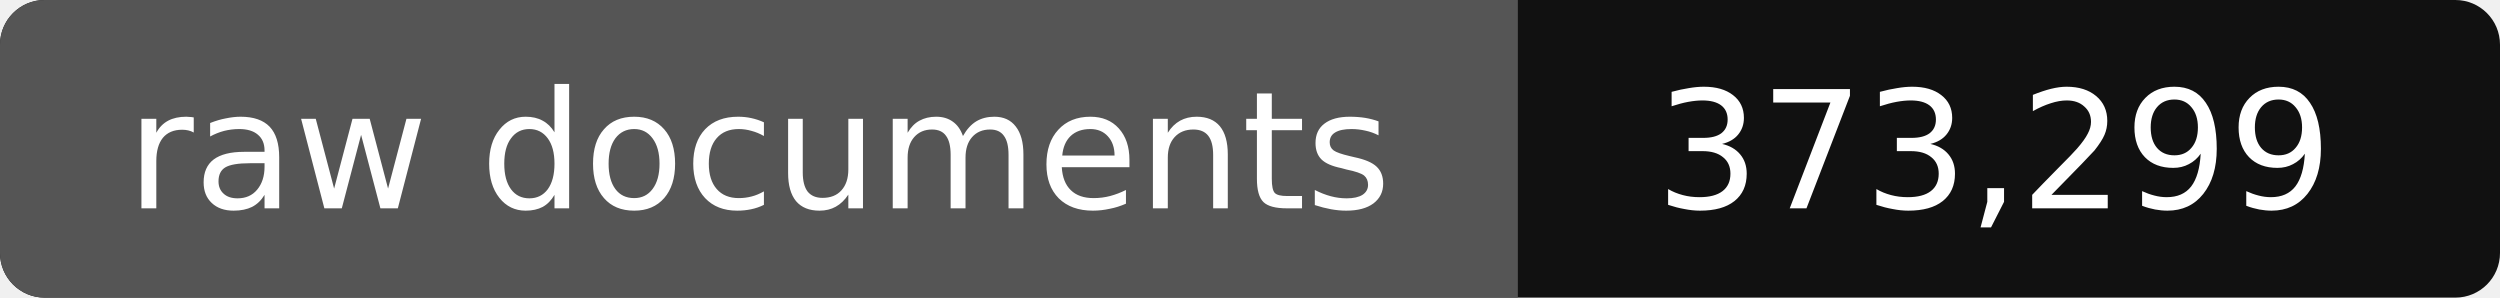
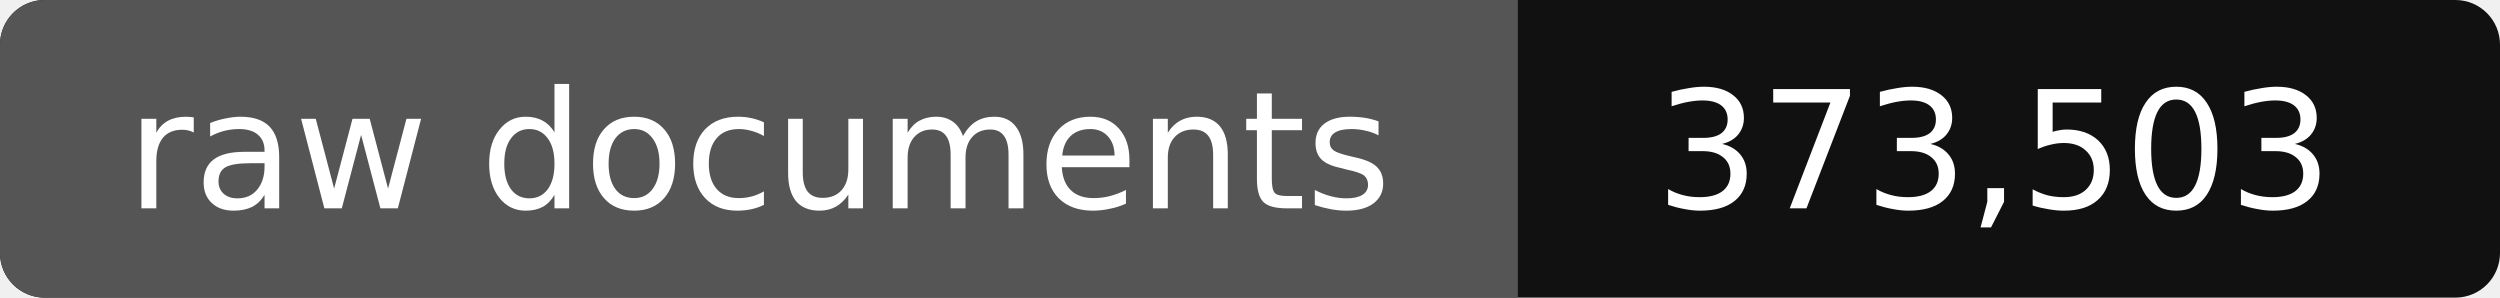
- <svg xmlns="http://www.w3.org/2000/svg" width="168" height="20" role="img" aria-label="raw documents: 373,299">
+ <svg xmlns="http://www.w3.org/2000/svg" width="168" height="20" role="img" aria-label="raw documents: 373,503">
  <rect width="168" height="20" rx="3" fill="#111" />
  <path fill="#555" d="M3 0h99v20H3a3 3 0 0 1-3-3V3a3 3 0 0 1 3-3z" />
  <g fill="#fff" text-anchor="middle" font-family="Verdana,DejaVu Sans,sans-serif" font-size="11">
    <text x="51" y="14">raw documents</text>
-     <text x="134" y="14">373,299</text>
+     <text x="134" y="14">373,503</text>
  </g>
</svg>
